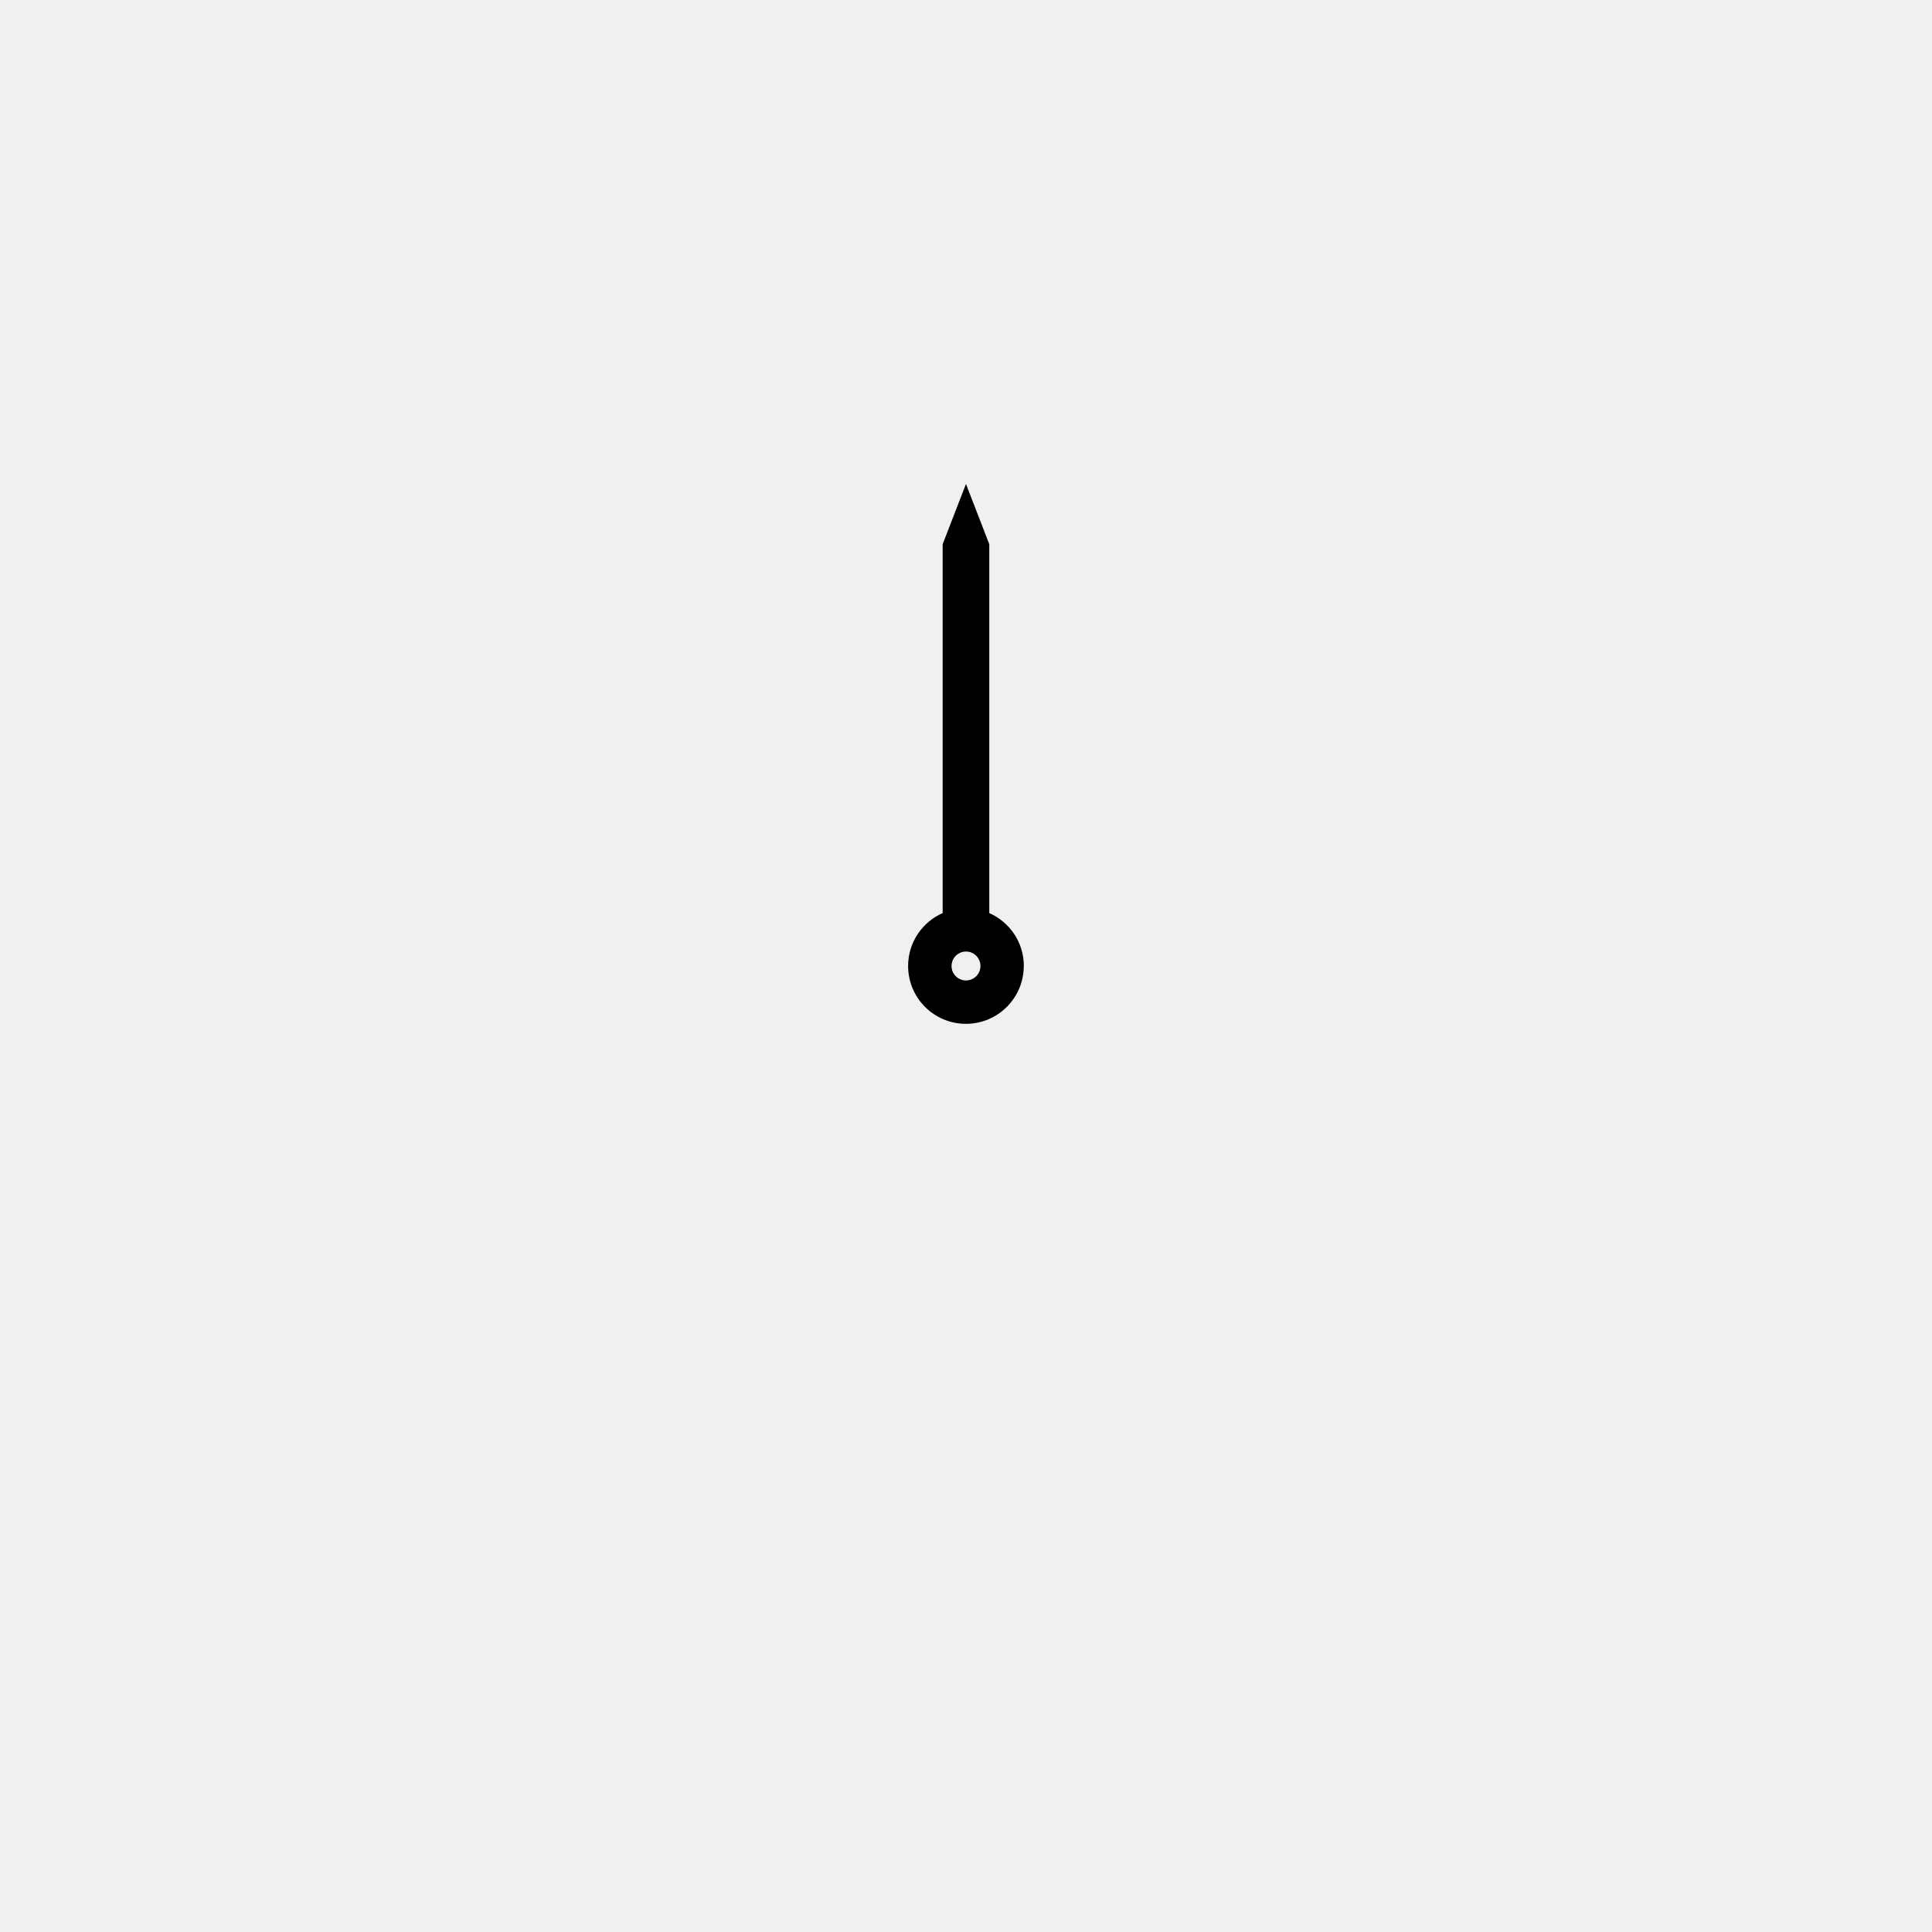
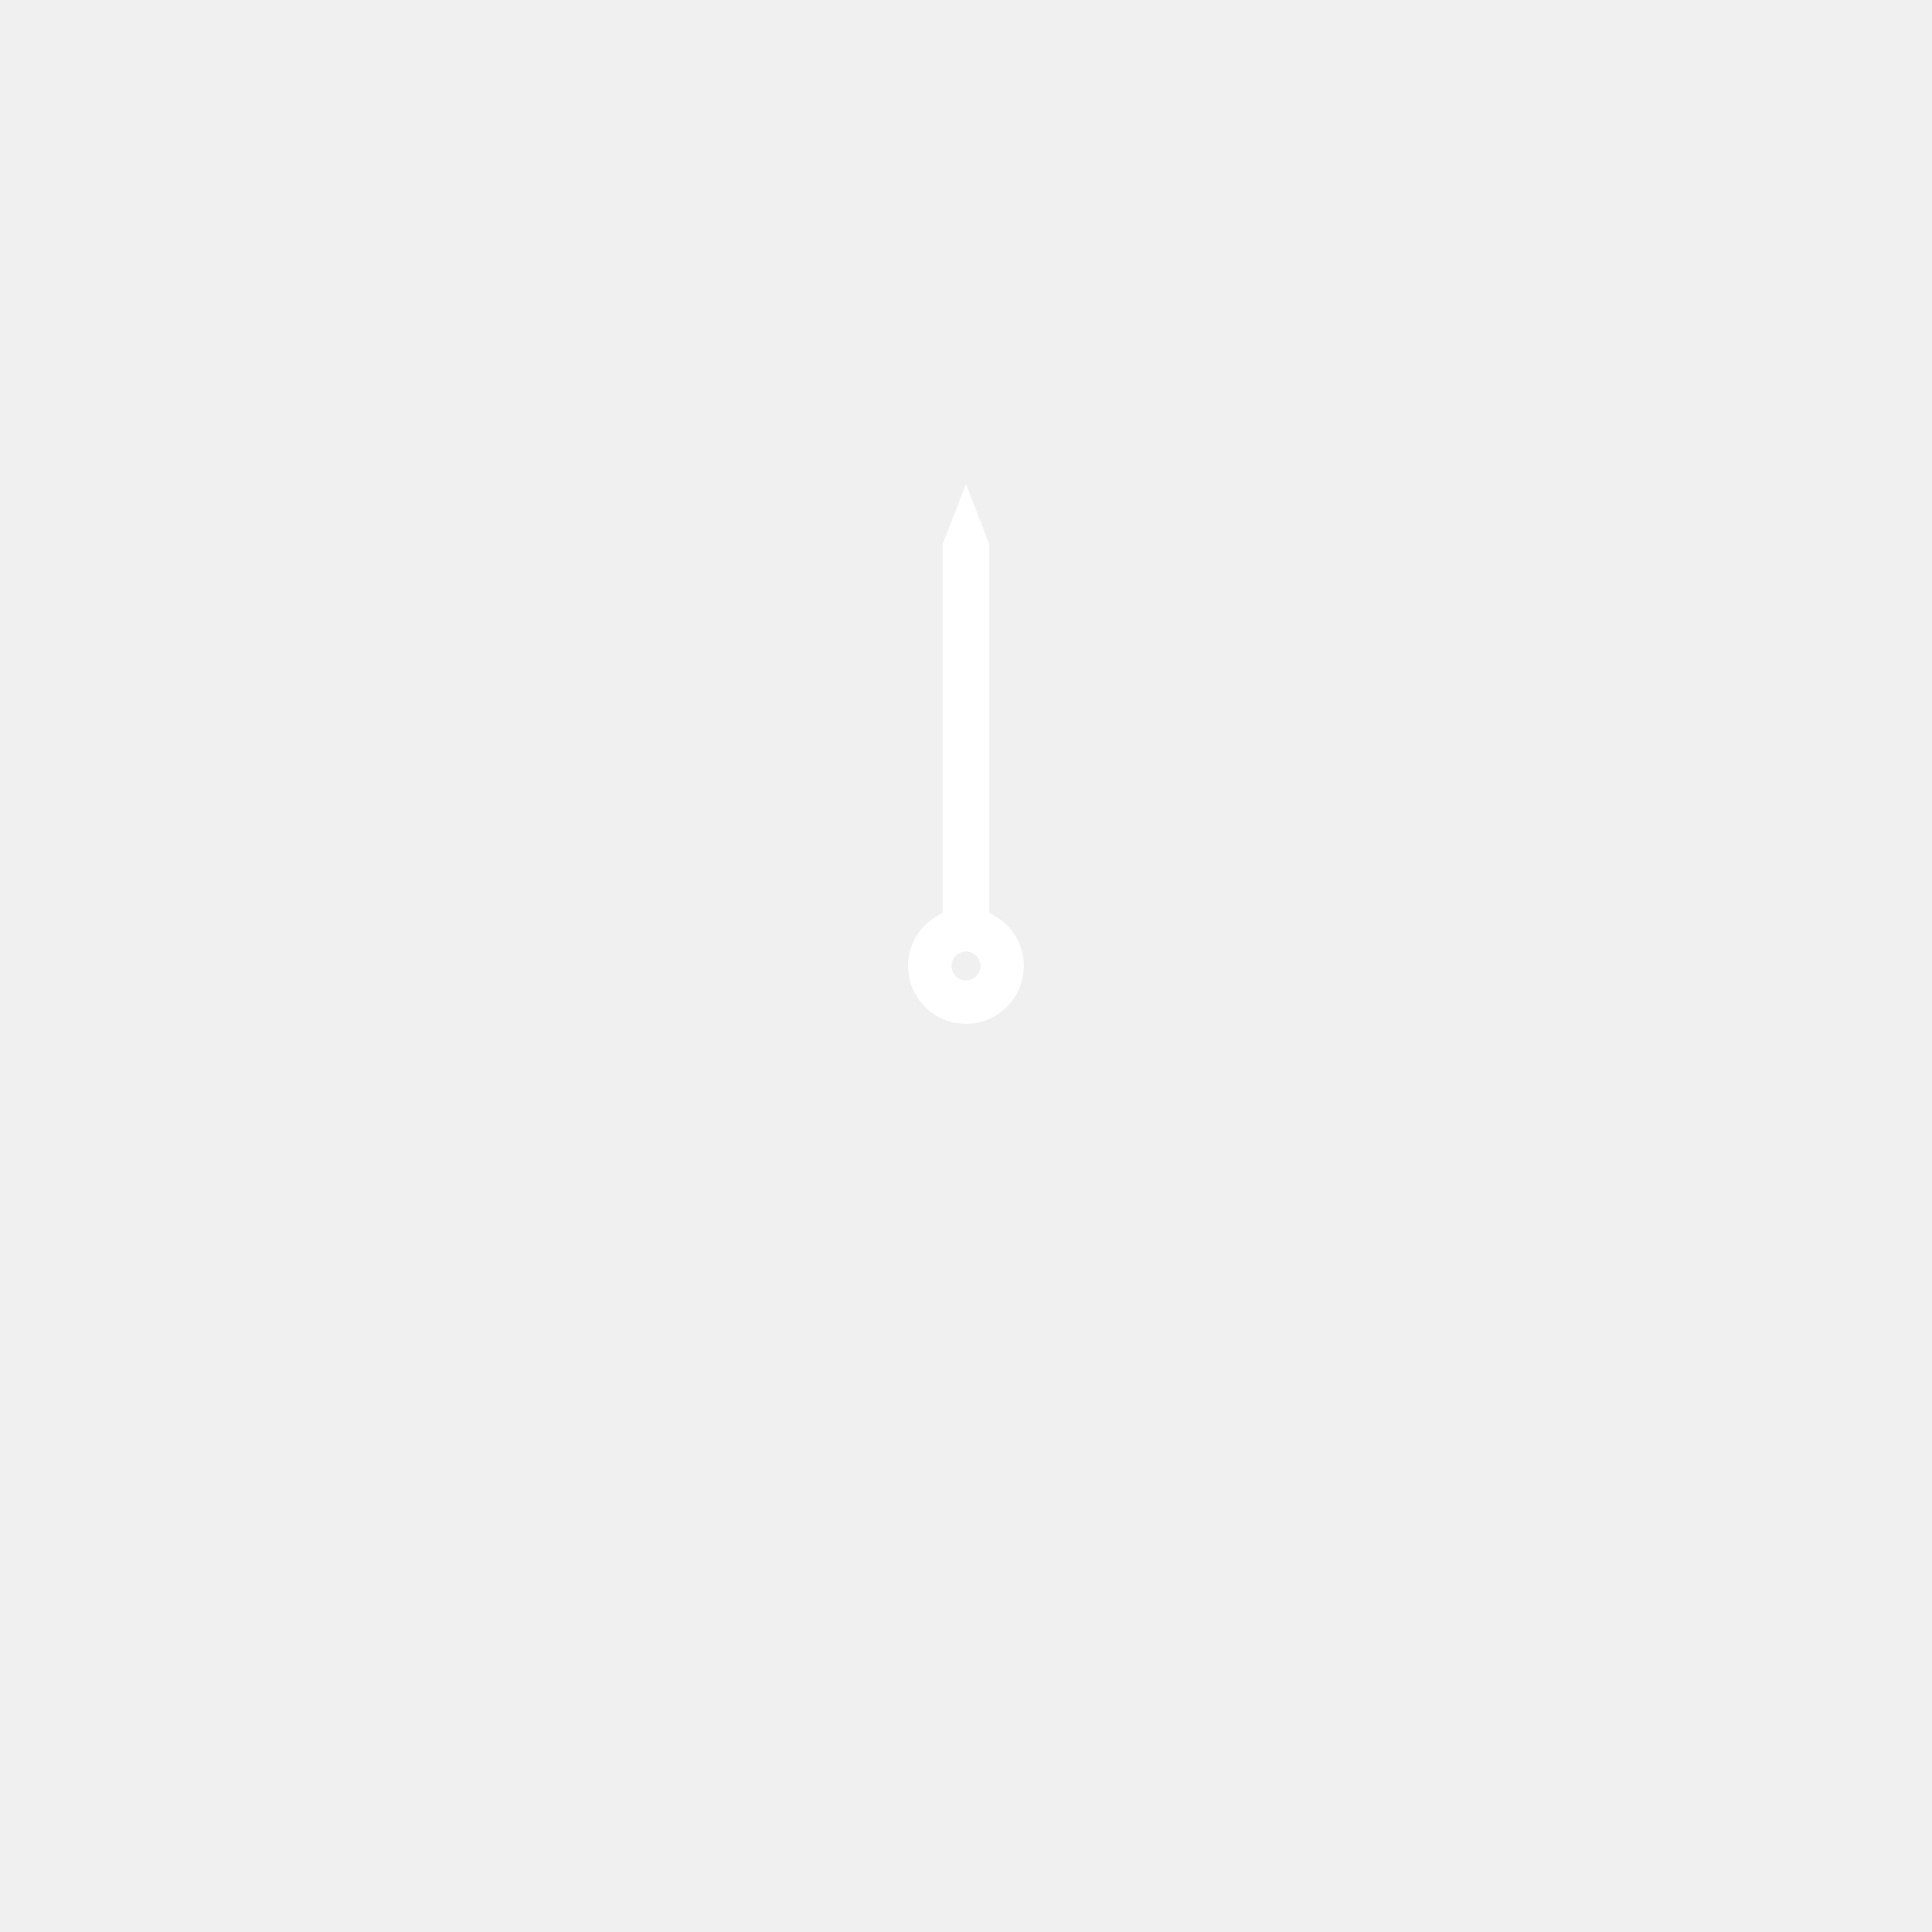
<svg xmlns="http://www.w3.org/2000/svg" id="_레이어_3" data-name="레이어 3" viewBox="0 0 600 600">
  <defs>
    <style>
      .cls-1 {
-         fill: black;
+         fill: white;
      }
    </style>
  </defs>
  <path class="cls-1" d="M317.96,300c0-7.35-4.41-13.65-10.73-16.44v-114.55s-7.24-18.71-7.24-18.71l-7.24,18.71v114.55c-6.31,2.78-10.73,9.09-10.73,16.44,0,9.92,8.04,17.96,17.96,17.96,9.92,0,17.96-8.04,17.96-17.96ZM300,304.49c-2.48,0-4.49-2.01-4.49-4.49,0-2.48,2.01-4.49,4.49-4.49h0c2.48,0,4.49,2.01,4.49,4.49,0,2.48-2.01,4.49-4.49,4.49Z" />
</svg>
